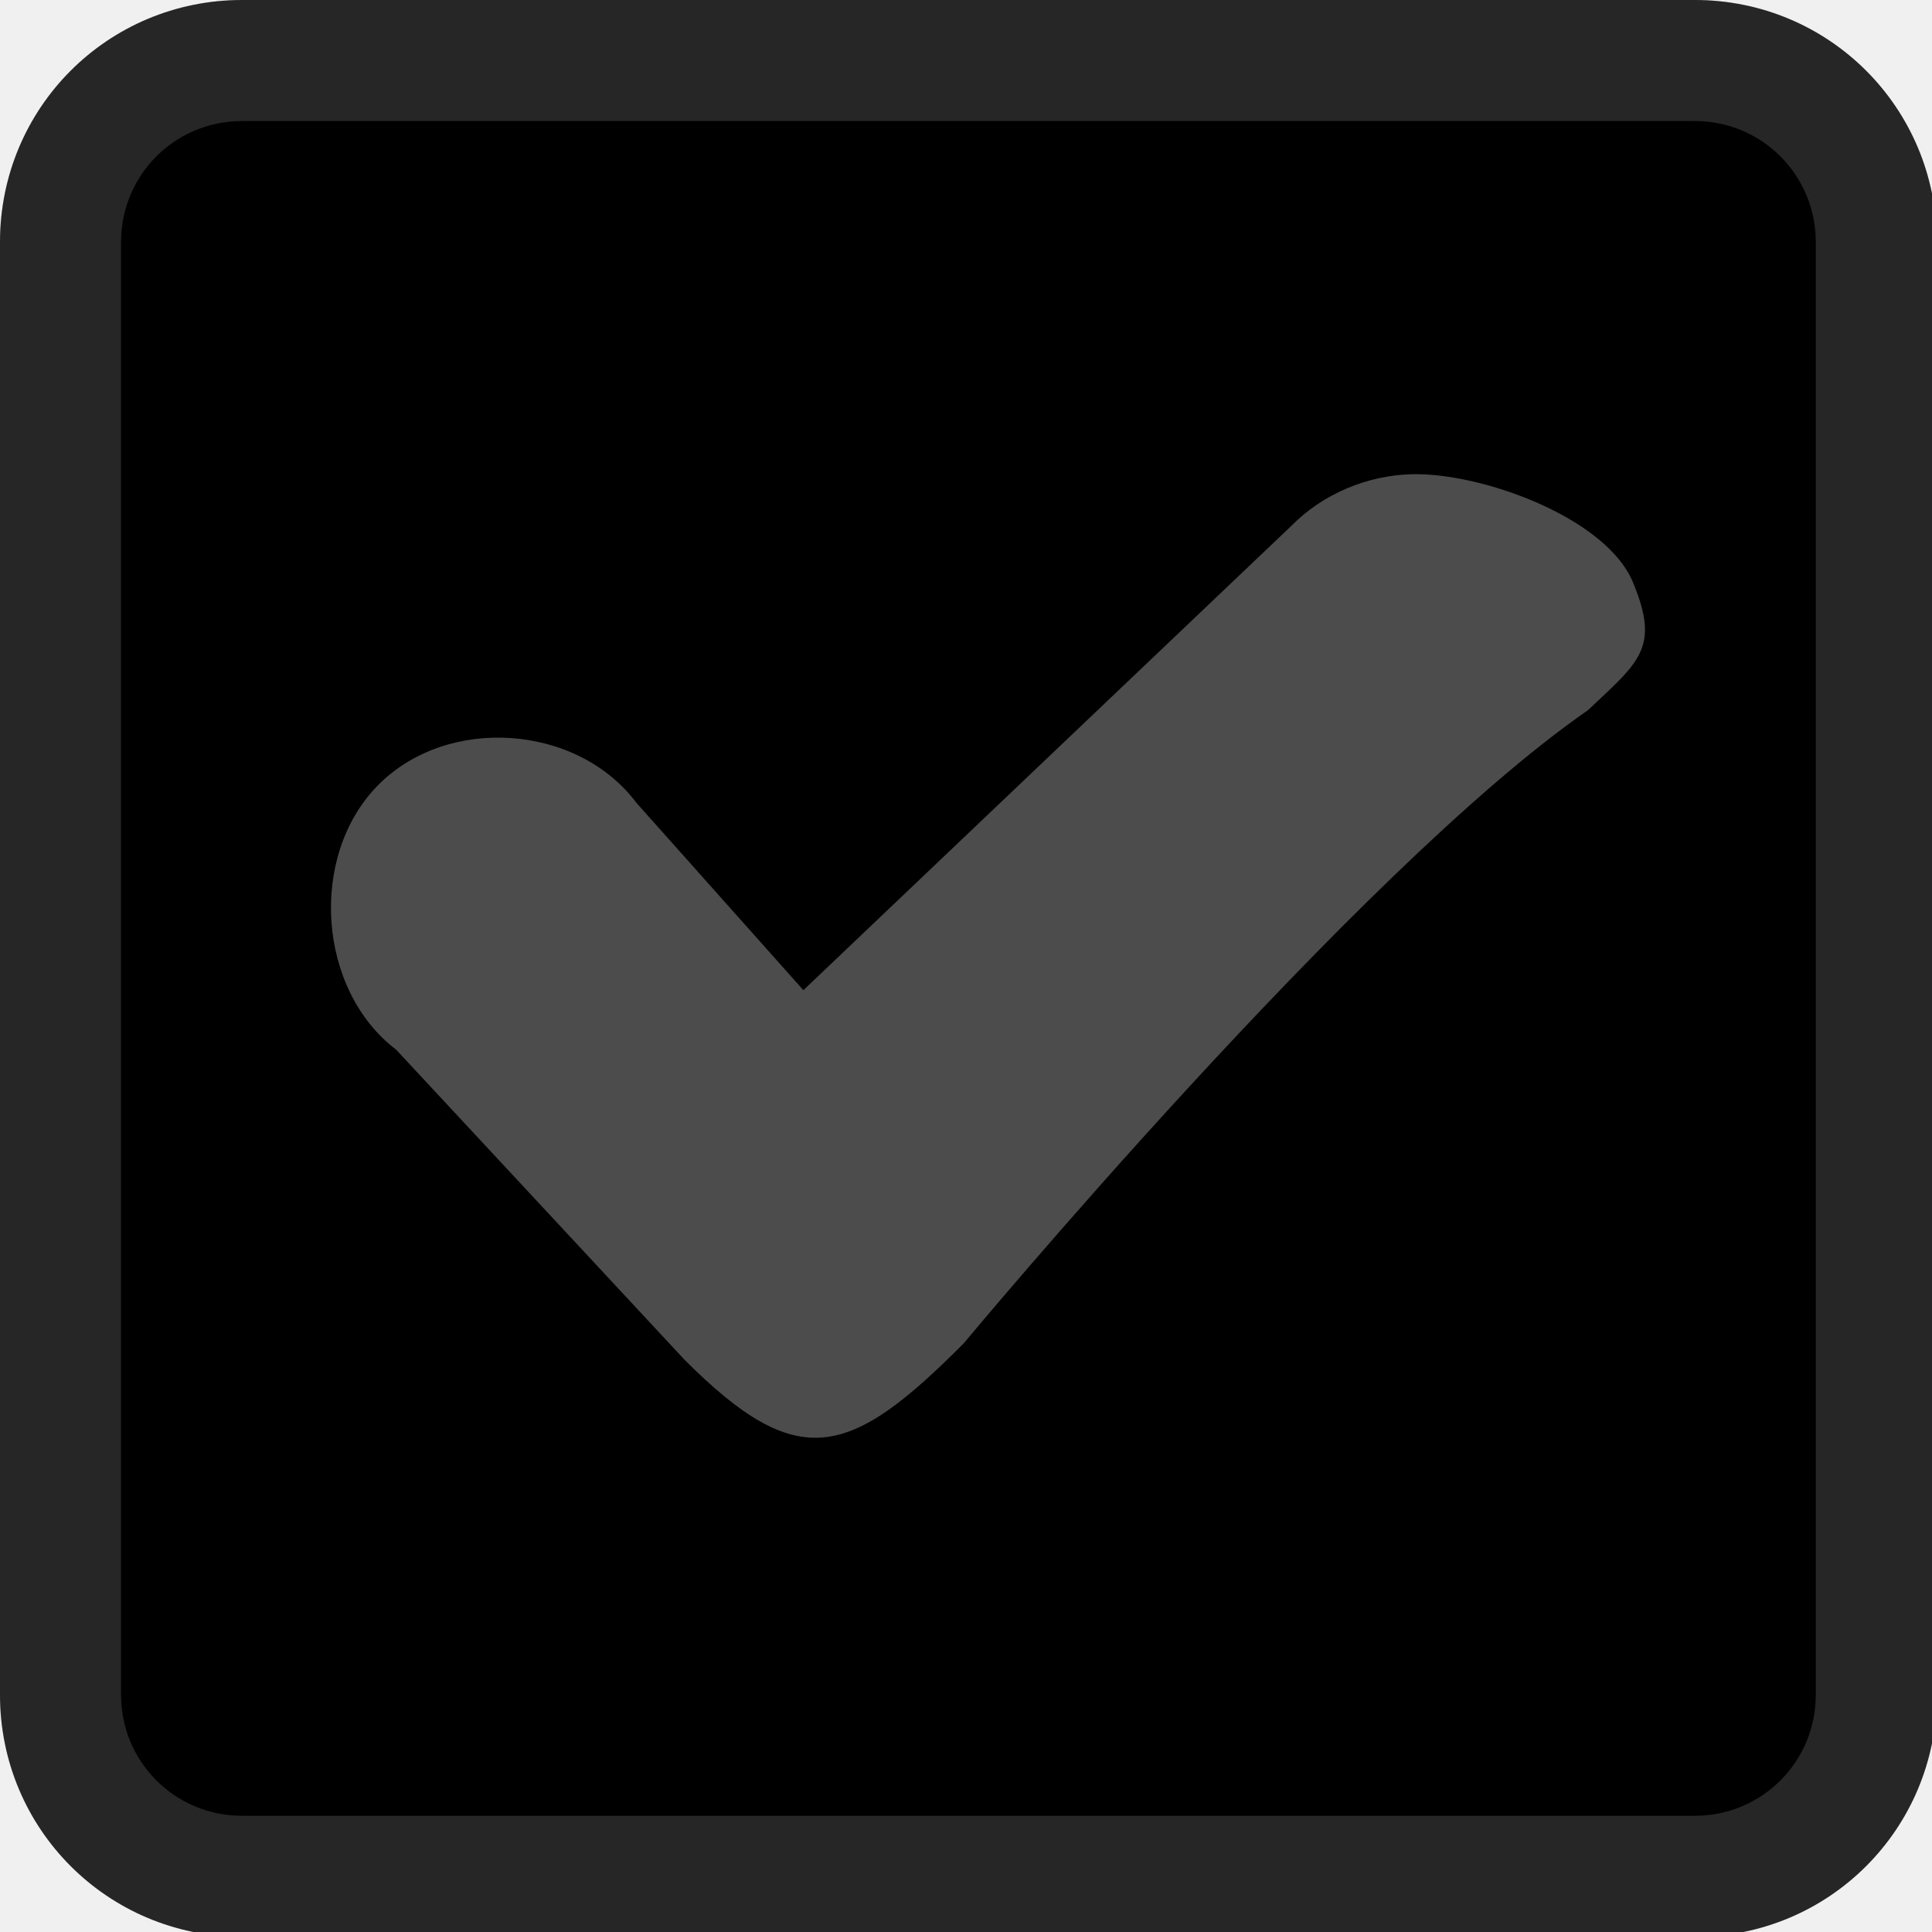
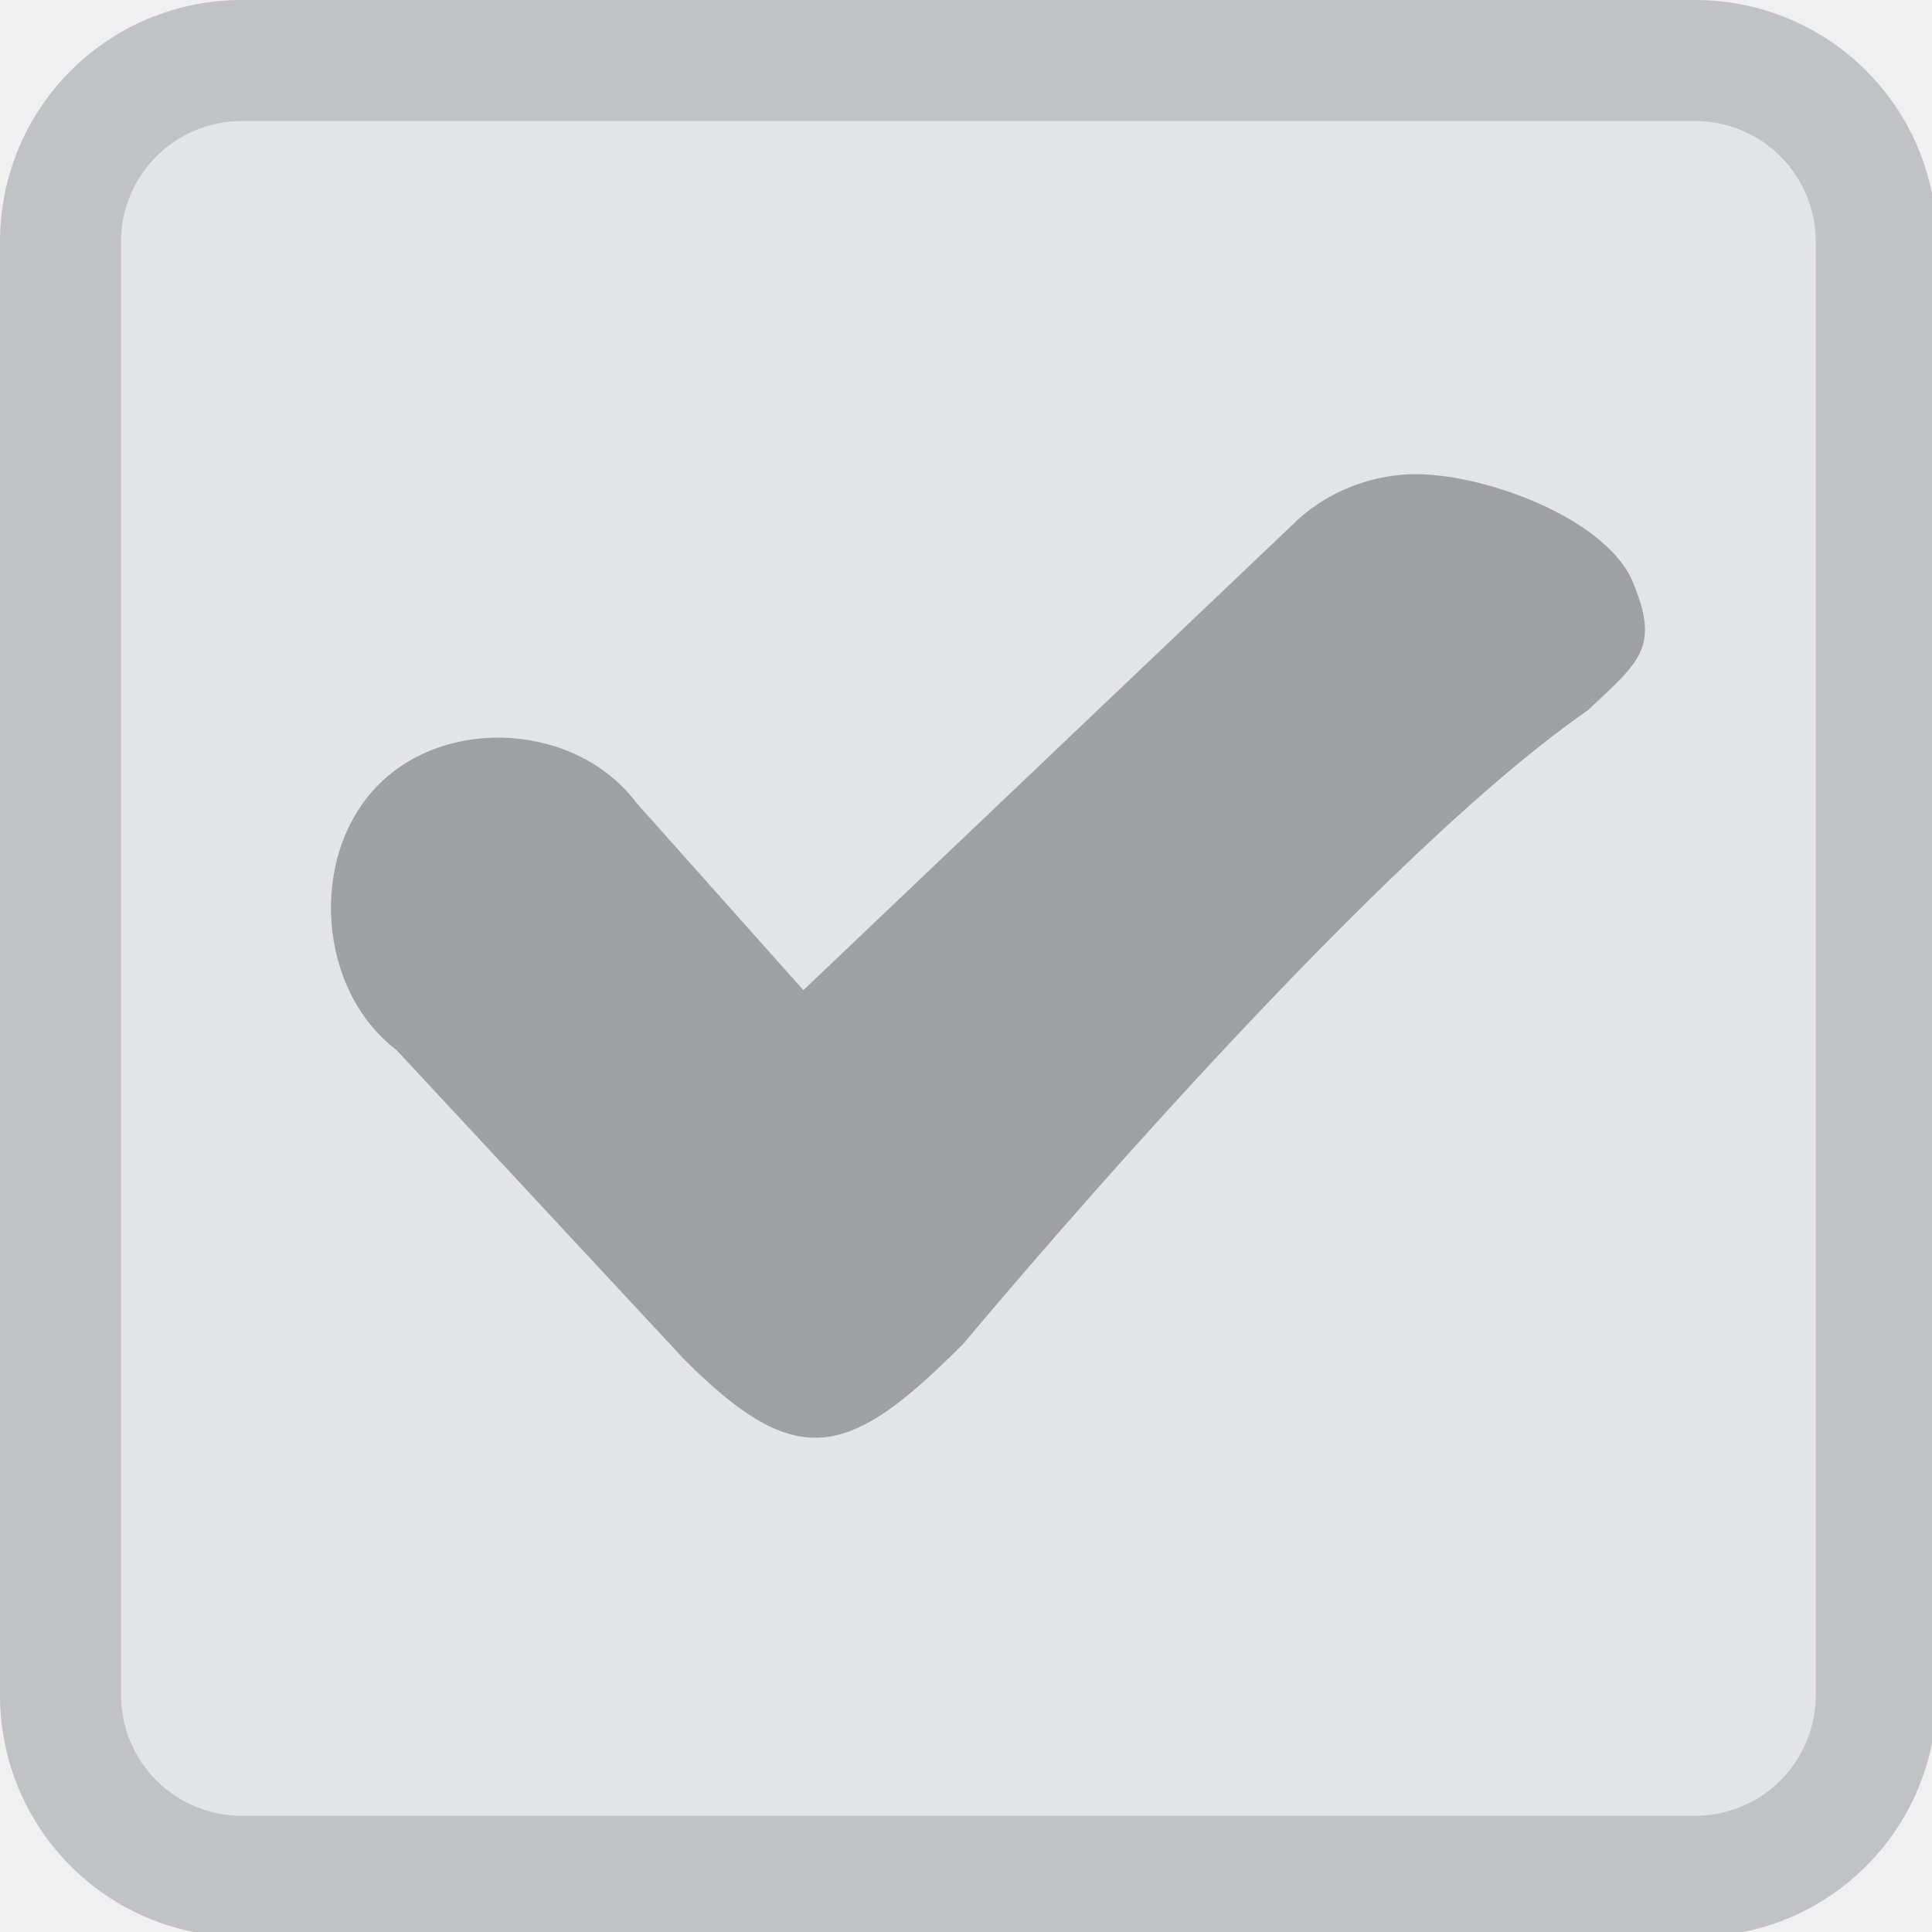
<svg xmlns="http://www.w3.org/2000/svg" width="133pt" height="133pt" viewBox="0 0 133 133" version="1.1">
  <g id="surface1">
-     <path style=" stroke:none;fill-rule:nonzero;fill:#000000;fill-opacity:1;" d="M 14.551 5.695 L 118.781 5.695 C 123.371 5.695 127.117 9.441 127.117 14.031 L 127.117 118.75 C 127.117 123.371 123.371 127.082 118.781 127.082 L 14.551 127.082 C 9.961 127.082 6.219 123.371 6.219 118.75 L 6.219 14.031 C 6.219 9.441 9.961 5.695 14.551 5.695 Z M 14.551 5.695 " />
-     <path style=" stroke:none;fill-rule:nonzero;fill:#000000;fill-opacity:1;" d="M 16.668 0 C 7.422 0 0 7.422 0 16.668 L 0 116.668 C 0 125.91 7.422 133.332 16.668 133.332 L 116.668 133.332 C 125.91 133.332 133.332 125.91 133.332 116.668 L 133.332 16.668 C 133.332 7.422 125.91 0 116.668 0 Z M 16.668 8.332 L 116.668 8.332 C 121.289 8.332 125 12.043 125 16.668 L 125 116.668 C 125 121.289 121.289 125 116.668 125 L 16.668 125 C 12.043 125 8.332 121.289 8.332 116.668 L 8.332 16.668 C 8.332 12.043 12.043 8.332 16.668 8.332 Z M 16.668 8.332 " />
-     <path style=" stroke:none;fill-rule:nonzero;fill:#ffffff;fill-opacity:0.15;" d="M 16.668 0 C 7.422 0 0 7.422 0 16.668 L 0 116.668 C 0 125.91 7.422 133.332 16.668 133.332 L 116.668 133.332 C 125.91 133.332 133.332 125.91 133.332 116.668 L 133.332 16.668 C 133.332 7.422 125.91 0 116.668 0 Z M 16.668 8.332 L 116.668 8.332 C 121.289 8.332 125 12.043 125 16.668 L 125 116.668 C 125 121.289 121.289 125 116.668 125 L 16.668 125 C 12.043 125 8.332 121.289 8.332 116.668 L 8.332 16.668 C 8.332 12.043 12.043 8.332 16.668 8.332 Z M 16.668 8.332 " />
-     <path style=" stroke:none;fill-rule:nonzero;fill:#ffffff;fill-opacity:0.3;" d="M 97.102 32.648 C 94.074 32.746 91.047 34.016 88.898 36.199 L 55.305 68.164 L 43.816 55.273 C 39.715 49.805 30.73 49.219 25.977 54.102 C 21.223 58.984 21.875 68.164 27.277 72.266 L 47.137 93.621 C 54.949 101.434 58.465 100.391 66.34 92.48 C 66.34 92.48 93.426 59.895 109.309 48.895 C 112.824 45.574 114.289 44.629 112.434 40.137 C 110.613 35.613 101.887 32.488 97.102 32.648 Z M 97.102 32.648 " />
+     <path style=" stroke:none;fill-rule:nonzero;fill:#e3e4e7;fill-opacity:1;" d="M 14.551 5.695 L 118.781 5.695 C 123.371 5.695 127.117 9.441 127.117 14.031 L 127.117 118.75 C 127.117 123.371 123.371 127.082 118.781 127.082 L 14.551 127.082 C 9.961 127.082 6.219 123.371 6.219 118.75 L 6.219 14.031 C 6.219 9.441 9.961 5.695 14.551 5.695 Z M 14.551 5.695 " />
+     <path style=" stroke:none;fill-rule:nonzero;fill:#e3e4e7;fill-opacity:1;" d="M 16.668 0 C 7.422 0 0 7.422 0 16.668 L 0 116.668 C 0 125.91 7.422 133.332 16.668 133.332 L 116.668 133.332 C 125.91 133.332 133.332 125.91 133.332 116.668 L 133.332 16.668 C 133.332 7.422 125.91 0 116.668 0 Z M 16.668 8.332 L 116.668 8.332 C 121.289 8.332 125 12.043 125 16.668 L 125 116.668 C 125 121.289 121.289 125 116.668 125 L 16.668 125 C 12.043 125 8.332 121.289 8.332 116.668 L 8.332 16.668 C 8.332 12.043 12.043 8.332 16.668 8.332 Z M 16.668 8.332 " />
+     <path style=" stroke:none;fill-rule:nonzero;fill:#000000;fill-opacity:0.15;" d="M 16.668 0 C 7.422 0 0 7.422 0 16.668 L 0 116.668 C 0 125.91 7.422 133.332 16.668 133.332 L 116.668 133.332 C 125.91 133.332 133.332 125.91 133.332 116.668 L 133.332 16.668 C 133.332 7.422 125.91 0 116.668 0 Z M 16.668 8.332 L 116.668 8.332 C 121.289 8.332 125 12.043 125 16.668 L 125 116.668 C 125 121.289 121.289 125 116.668 125 L 16.668 125 C 12.043 125 8.332 121.289 8.332 116.668 L 8.332 16.668 C 8.332 12.043 12.043 8.332 16.668 8.332 Z M 16.668 8.332 " />
+     <path style=" stroke:none;fill-rule:nonzero;fill:#000000;fill-opacity:0.3;" d="M 97.102 32.648 C 94.074 32.746 91.047 34.016 88.898 36.199 L 55.305 68.164 L 43.816 55.273 C 39.715 49.805 30.73 49.219 25.977 54.102 C 21.223 58.984 21.875 68.164 27.277 72.266 L 47.137 93.621 C 54.949 101.434 58.465 100.391 66.34 92.48 C 66.34 92.48 93.426 59.895 109.309 48.895 C 112.824 45.574 114.289 44.629 112.434 40.137 C 110.613 35.613 101.887 32.488 97.102 32.648 Z M 97.102 32.648 " />
  </g>
</svg>
